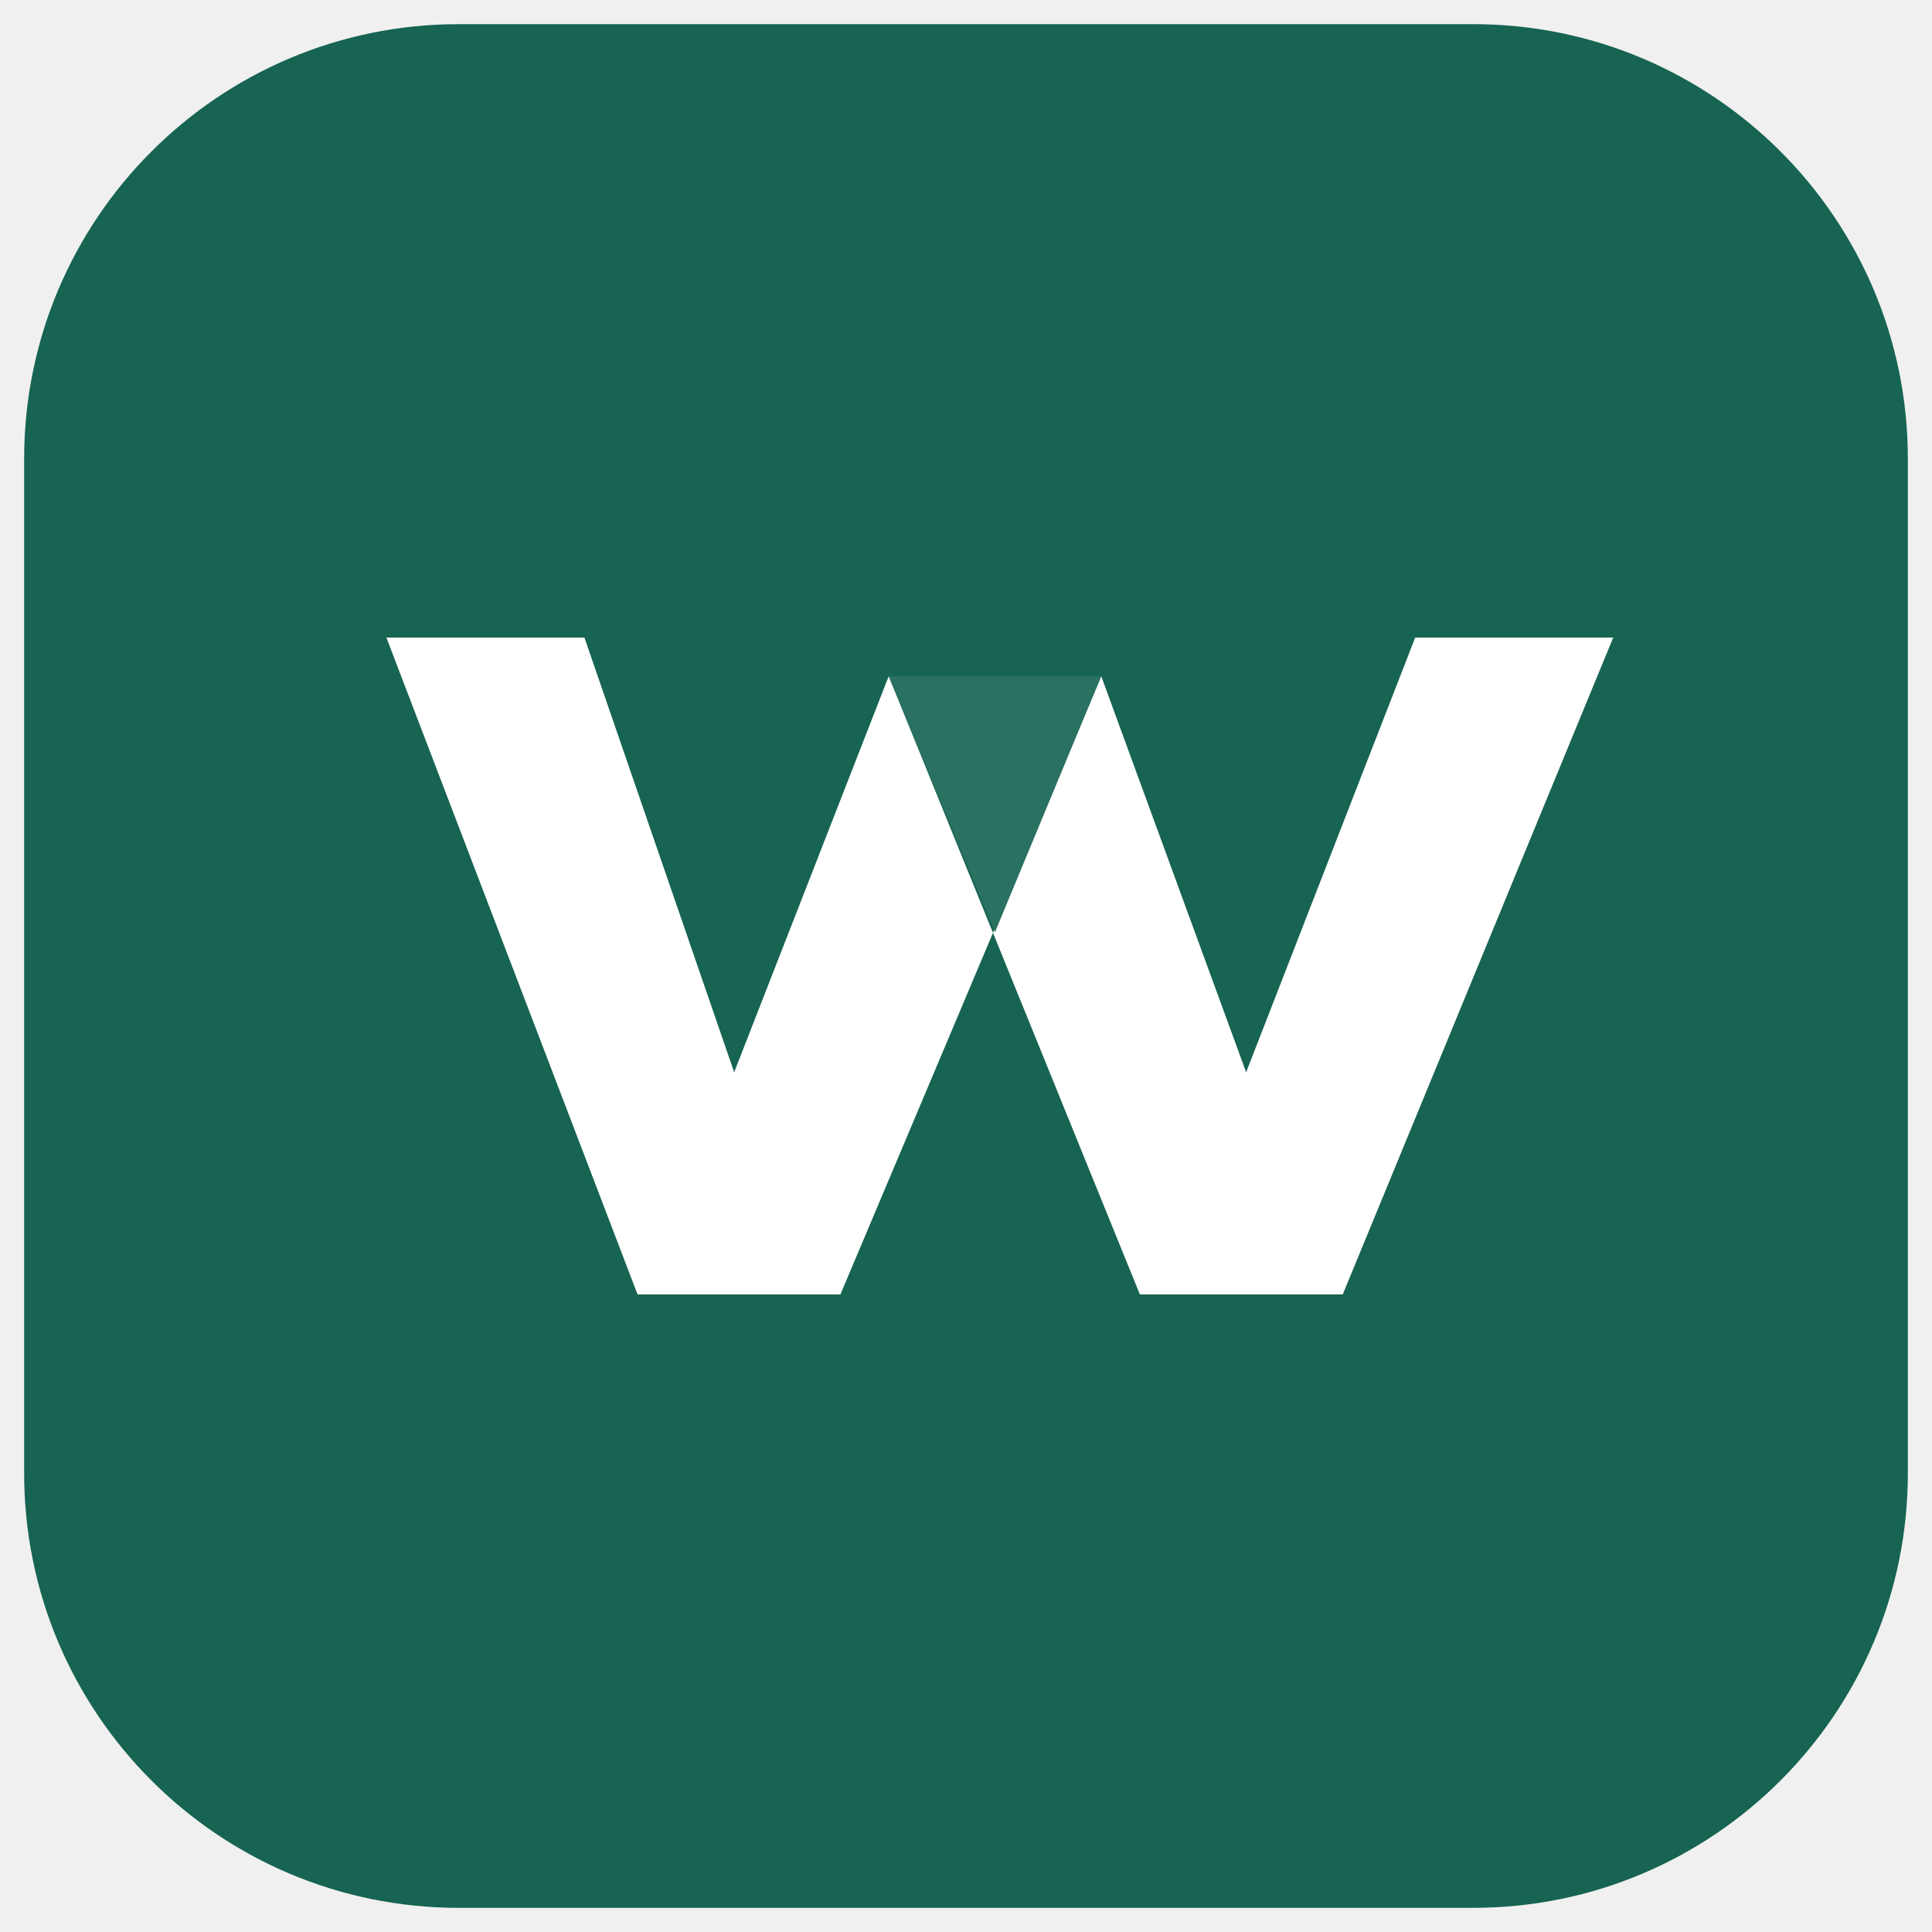
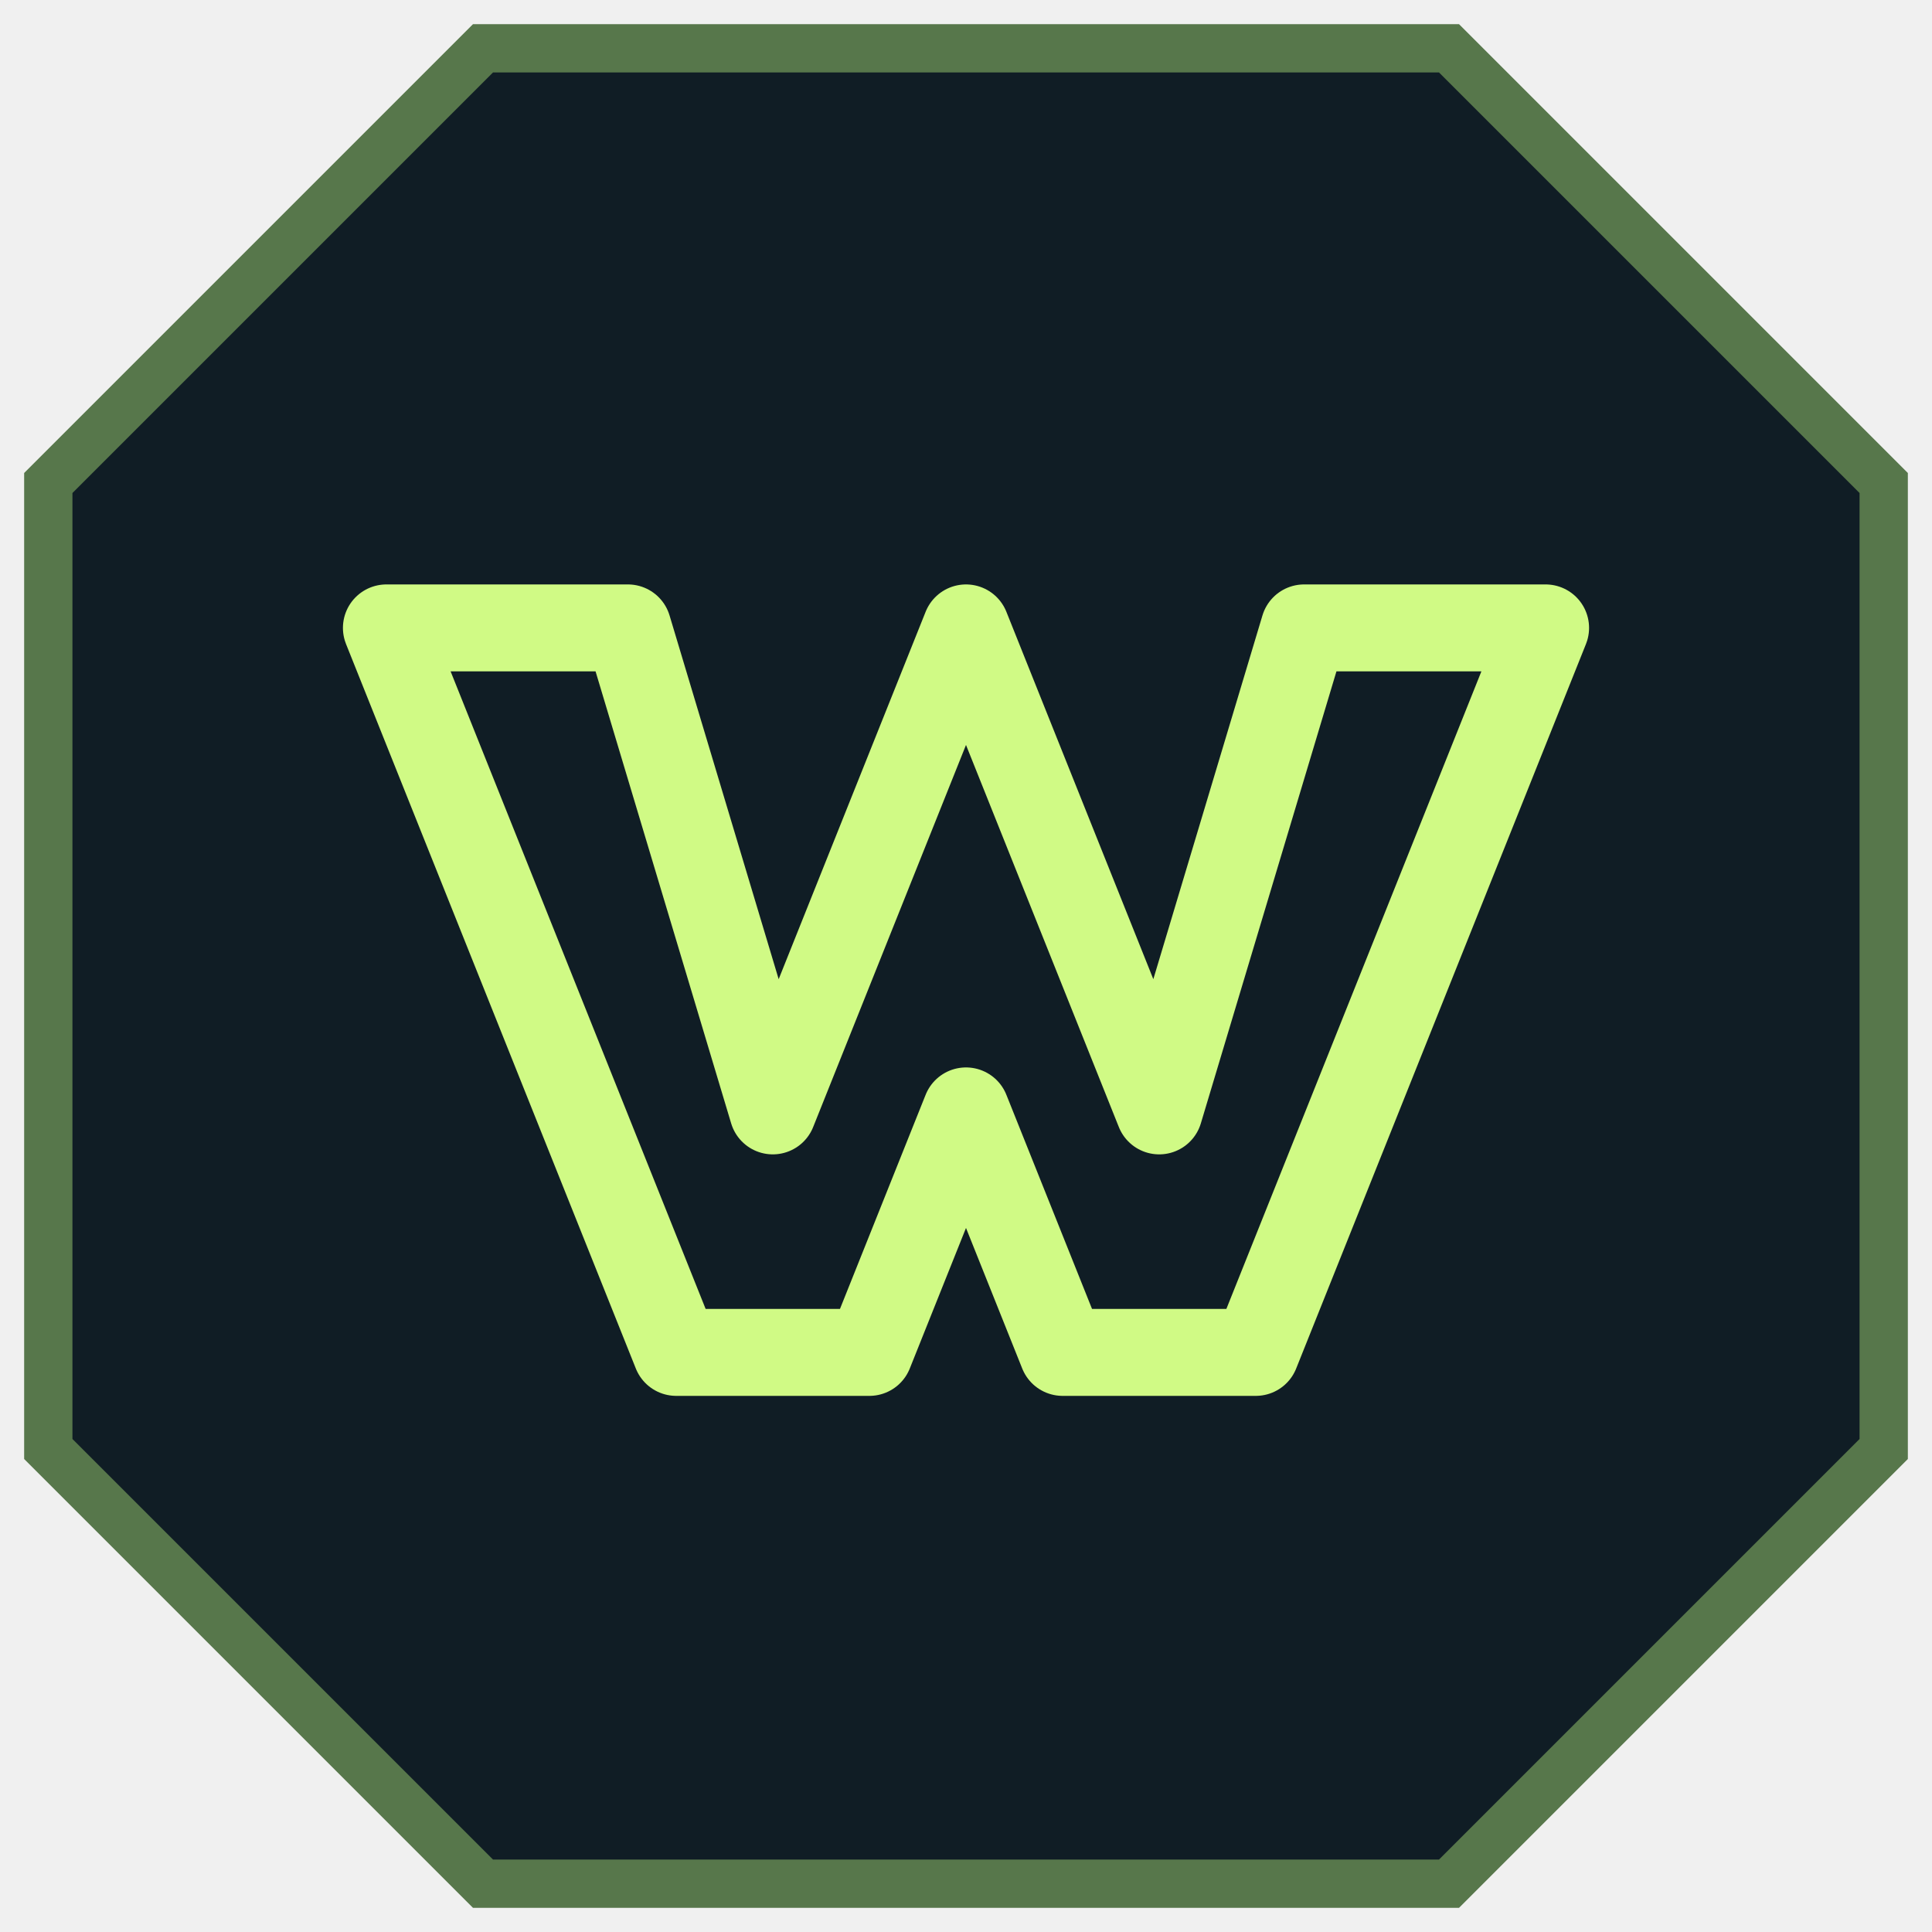
- <svg xmlns="http://www.w3.org/2000/svg" width="40" height="40" viewBox="0 0 40 40">
-   <rect x=".5" y=".5" width="39" height="39" rx="9" fill="#166451" />
-   <path d="M8 13.2 13.2 26.8h4.2L22.8 14h-4.4l-3.2 8.2-3.1-9H8Z M18.4 14h4.4l3 8.2 3.5-9h4.1l-5.6 13.6h-4.2L18.4 14Z" fill="#fff" />
-   <path d="M18.4 14h4.4l-2.2 5.3-2.2-5.3Z" fill="#2a7161" />
+ <svg xmlns="http://www.w3.org/2000/svg" viewBox="0 0 40 40" fill="none">
+   <path d="M10 1h20l9 9v20l-9 9H10l-9-9V10Z" fill="#101d25" stroke="#57774b" />
+   <path d="M8 13h5l3 10 4-10 4 10 3-10h5l-6 15h-4l-2-5-2 5h-4z" stroke="#d0fa85" stroke-width="1.8" stroke-linejoin="round" />
</svg>
